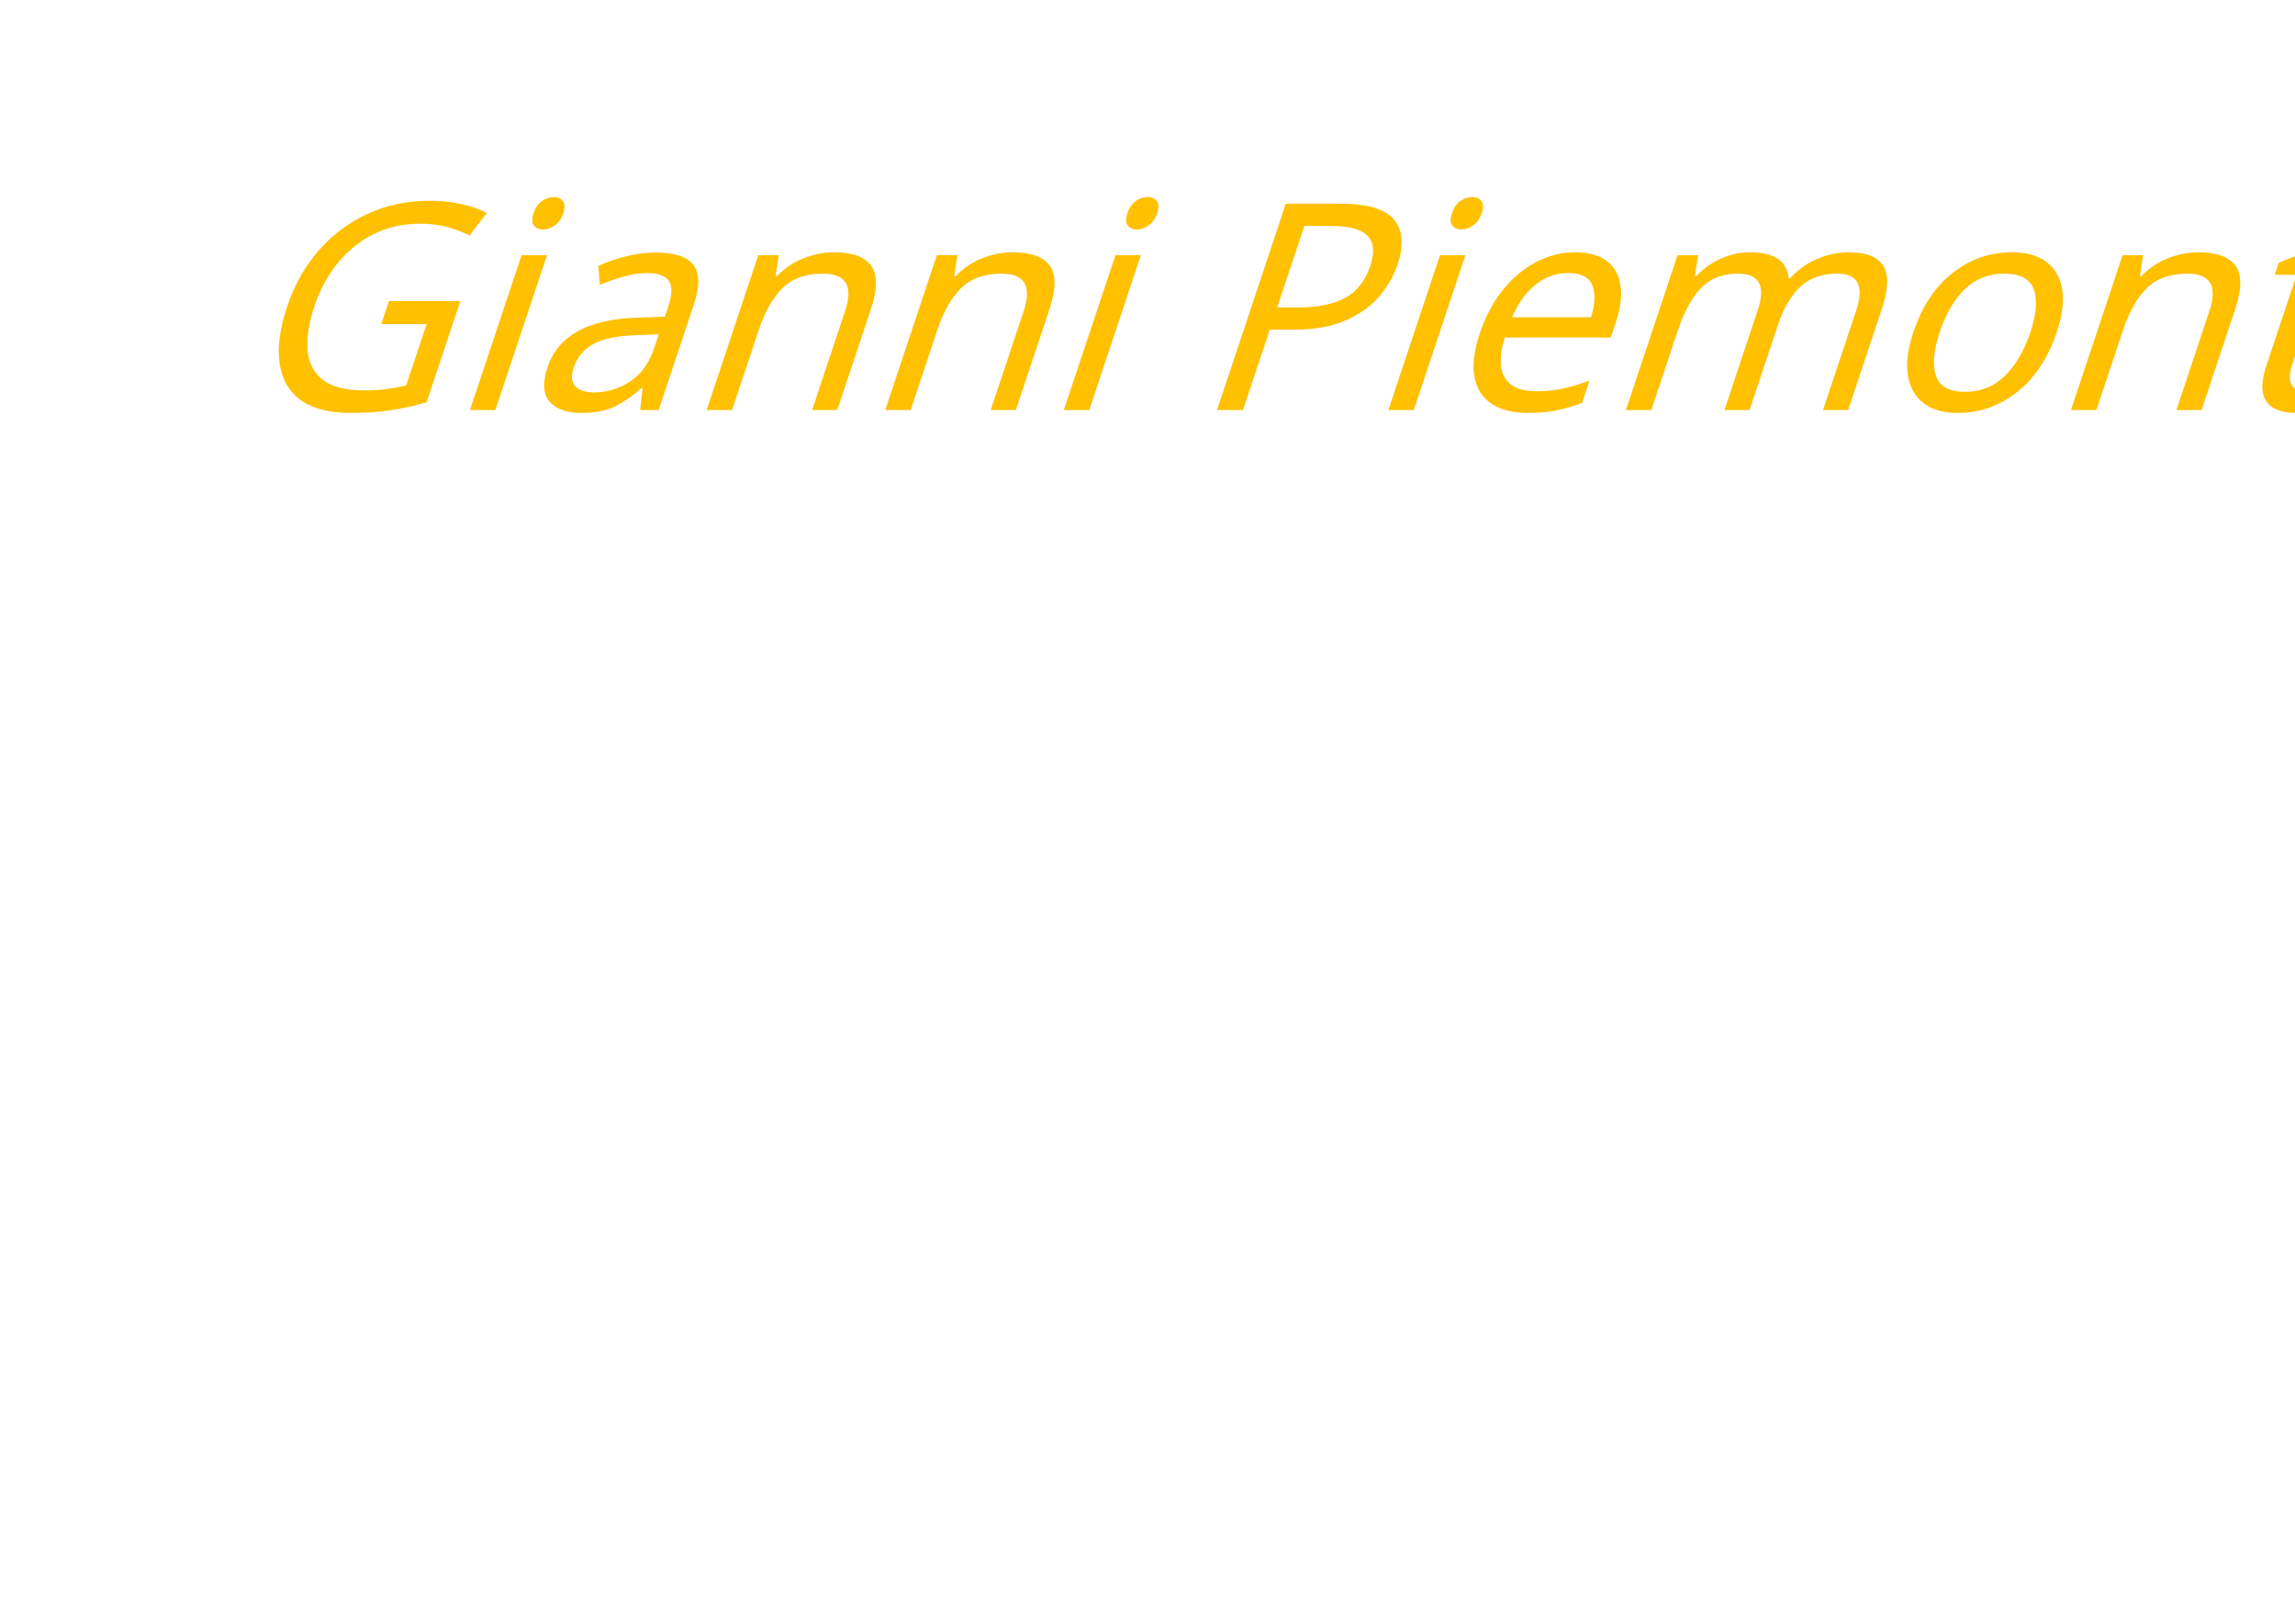
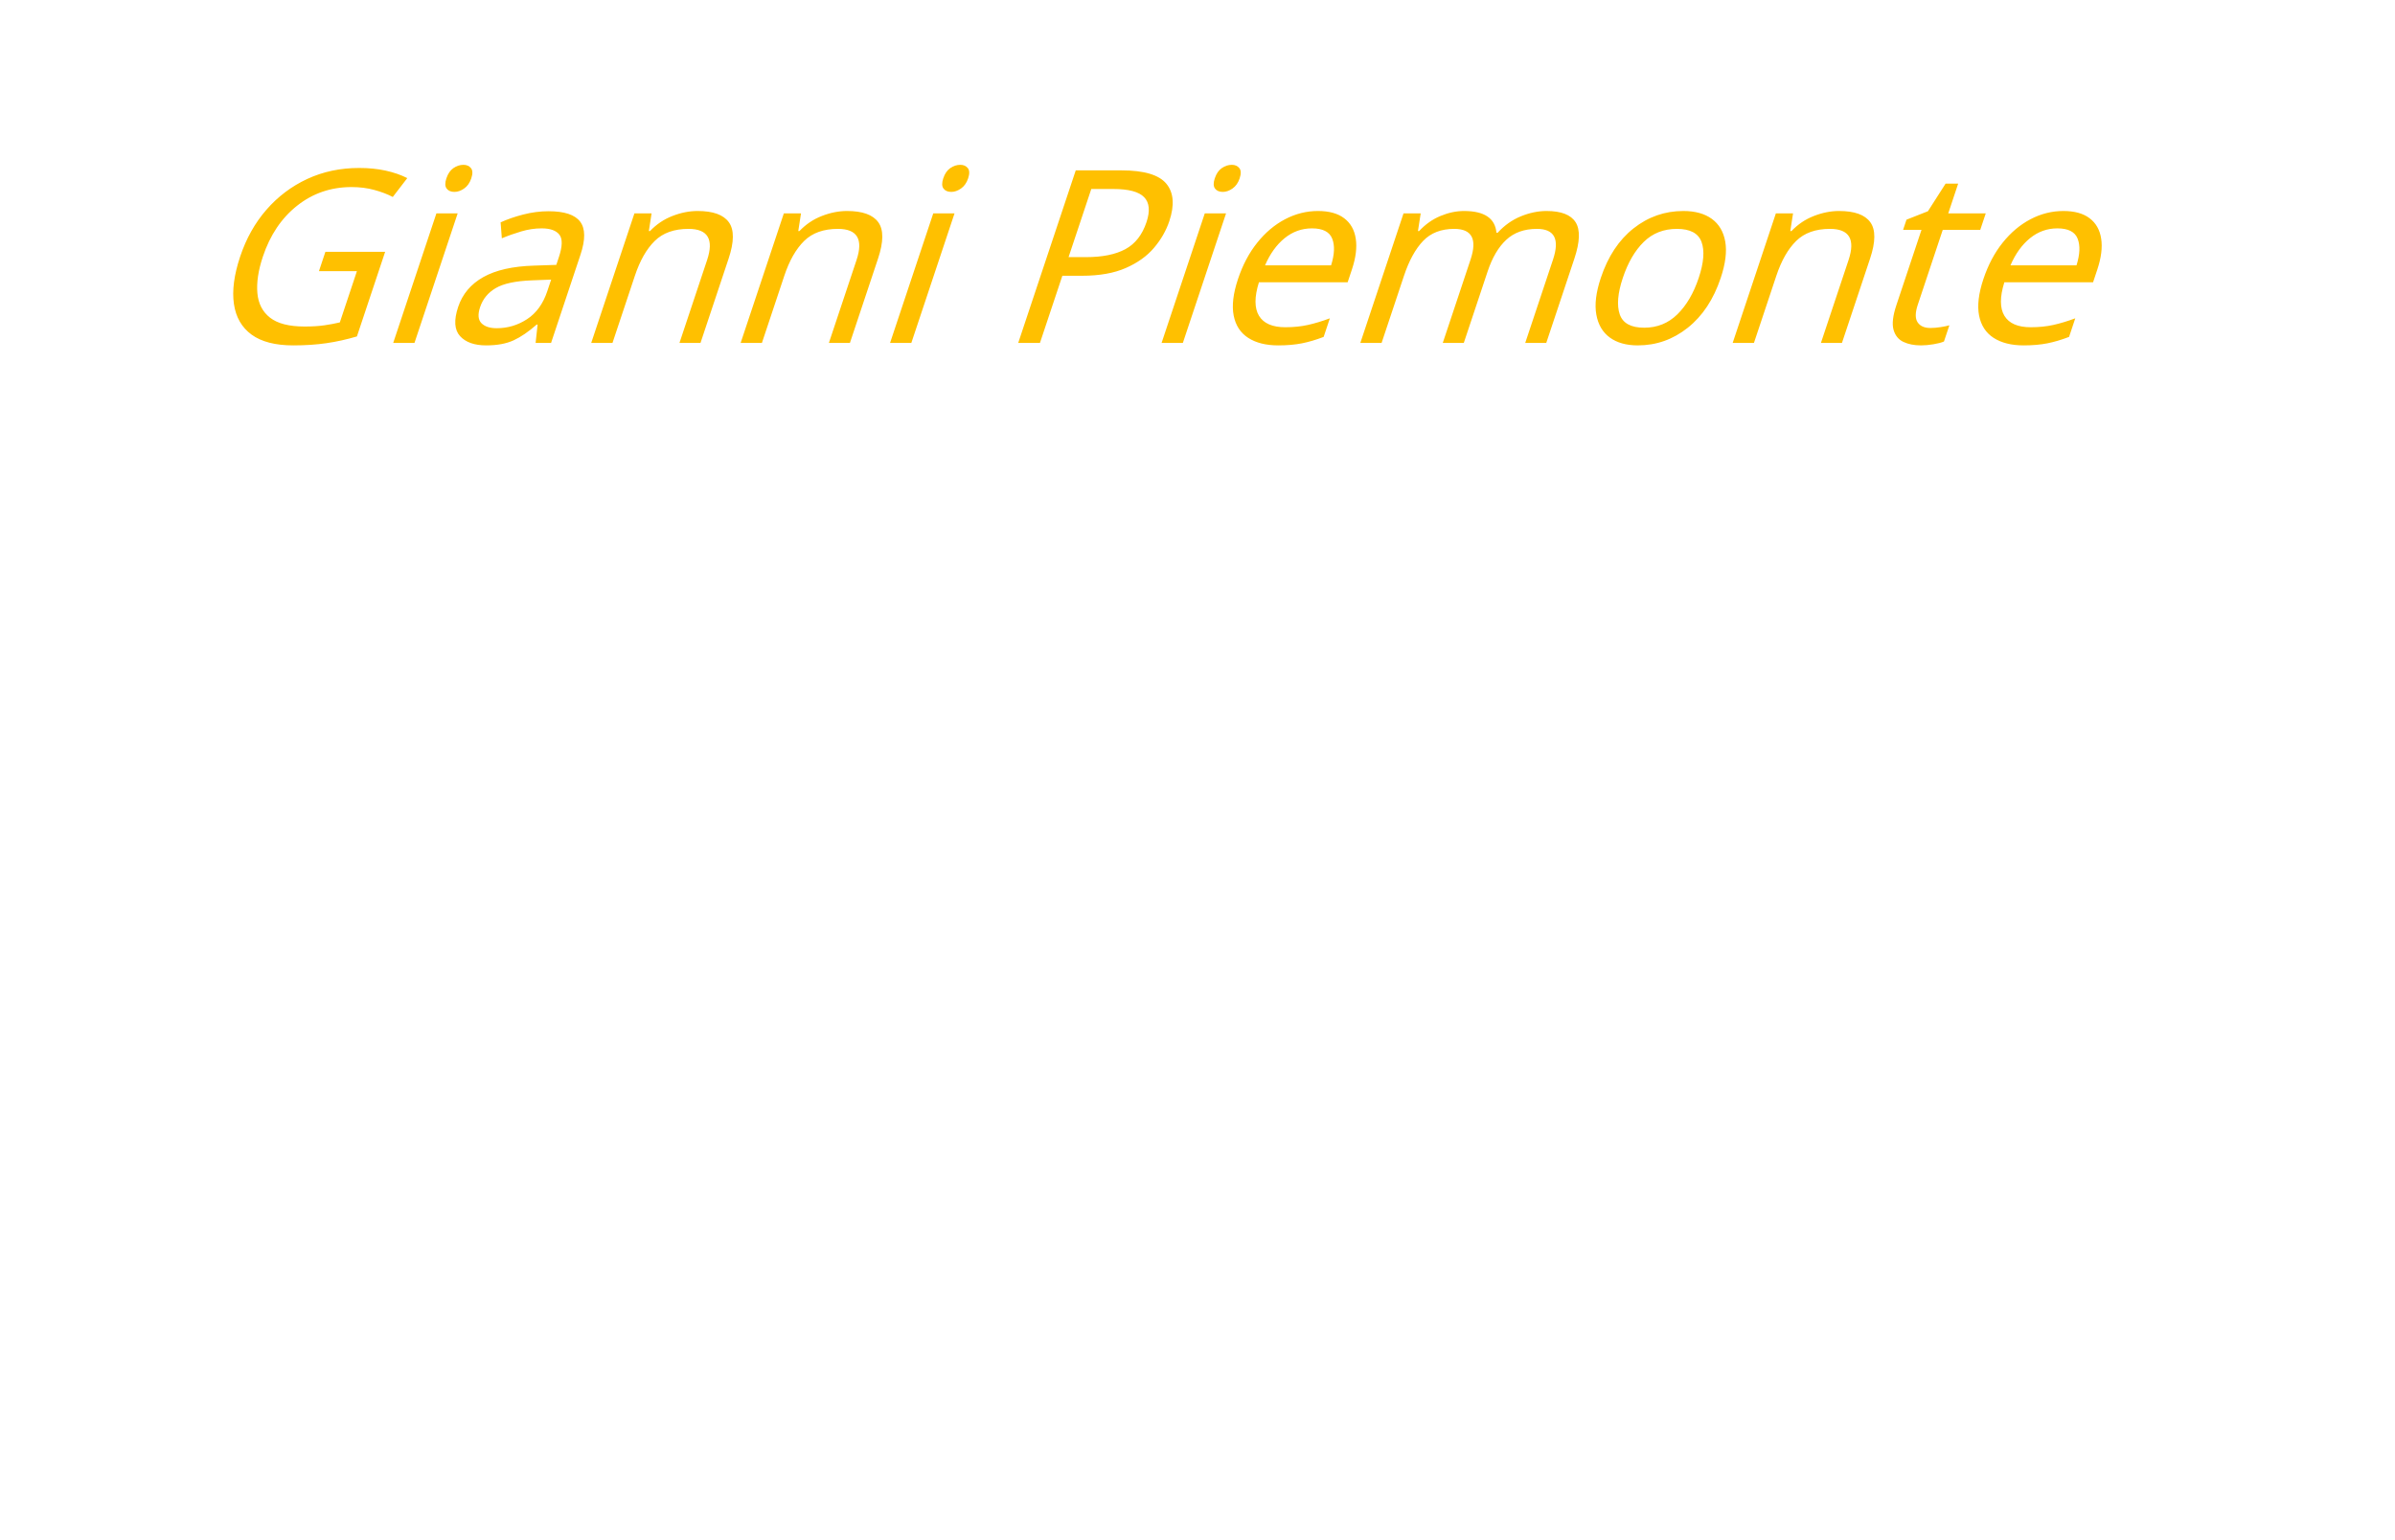
- <svg xmlns="http://www.w3.org/2000/svg" viewBox="0 0 1122.4 793.867" height="793.867" width="1122.4" xml:space="preserve" id="svg2" version="1.1">
+ <svg xmlns="http://www.w3.org/2000/svg" viewBox="0 0 1400 900" height="900" width="1400" xml:space="preserve" id="svg2" version="1.1">
  <defs id="defs6" />
  <g transform="matrix(1.333333,0,0,-1.333333,0,793.8667)" id="g10">
    <text id="text14" style="font-variant:normal;font-weight:normal;font-stretch:normal;font-size:111.734px;font-family:'Monea Alegante';-inkscape-font-specification:MoneaAlegante-Regular;writing-mode:lr-tb;fill:#ffc000;fill-opacity:1;fill-rule:nonzero;stroke:none" transform="matrix(0.9486831,0,-0.3162283,-0.9486831,86.2,445)">
      <tspan id="tspan12" y="0" x="0 61.342 84.918 138.215 193.657 248.887 272.463 299.447 354.677 378.253 428.633 513.551 567.518 622.76 655.017 705.599">Gianni Piemonte </tspan>
    </text>
  </g>
</svg>
